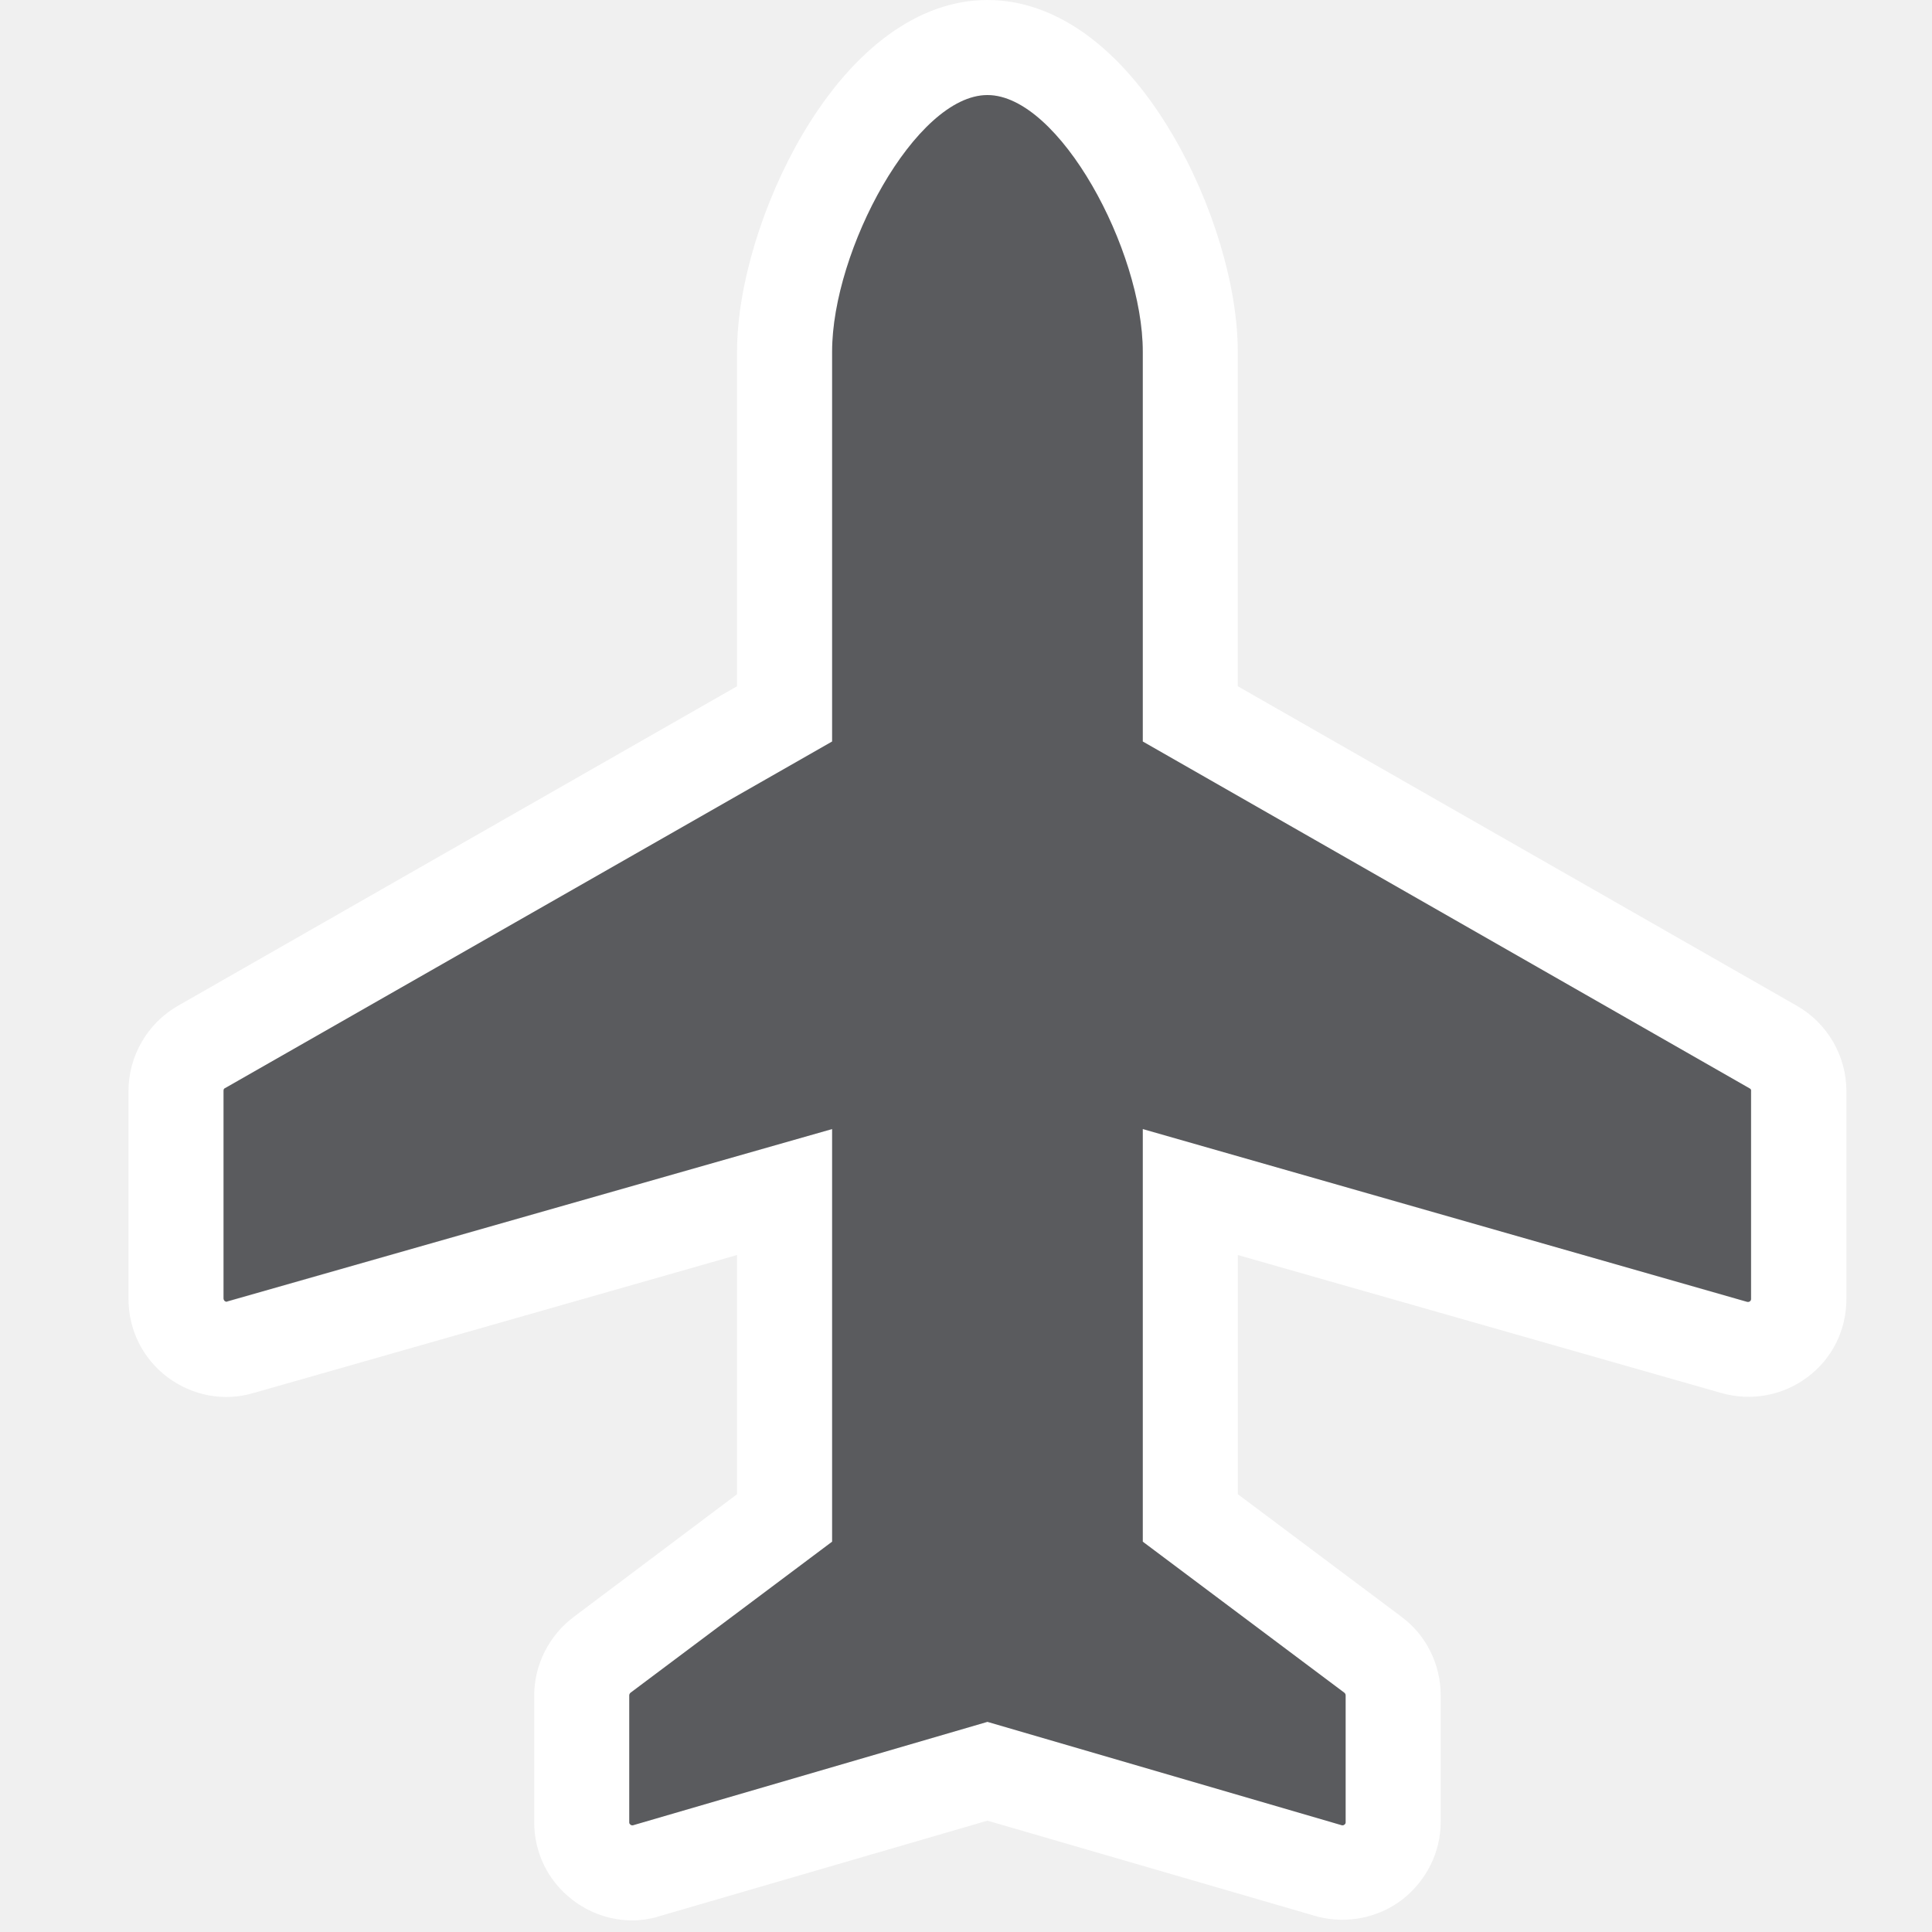
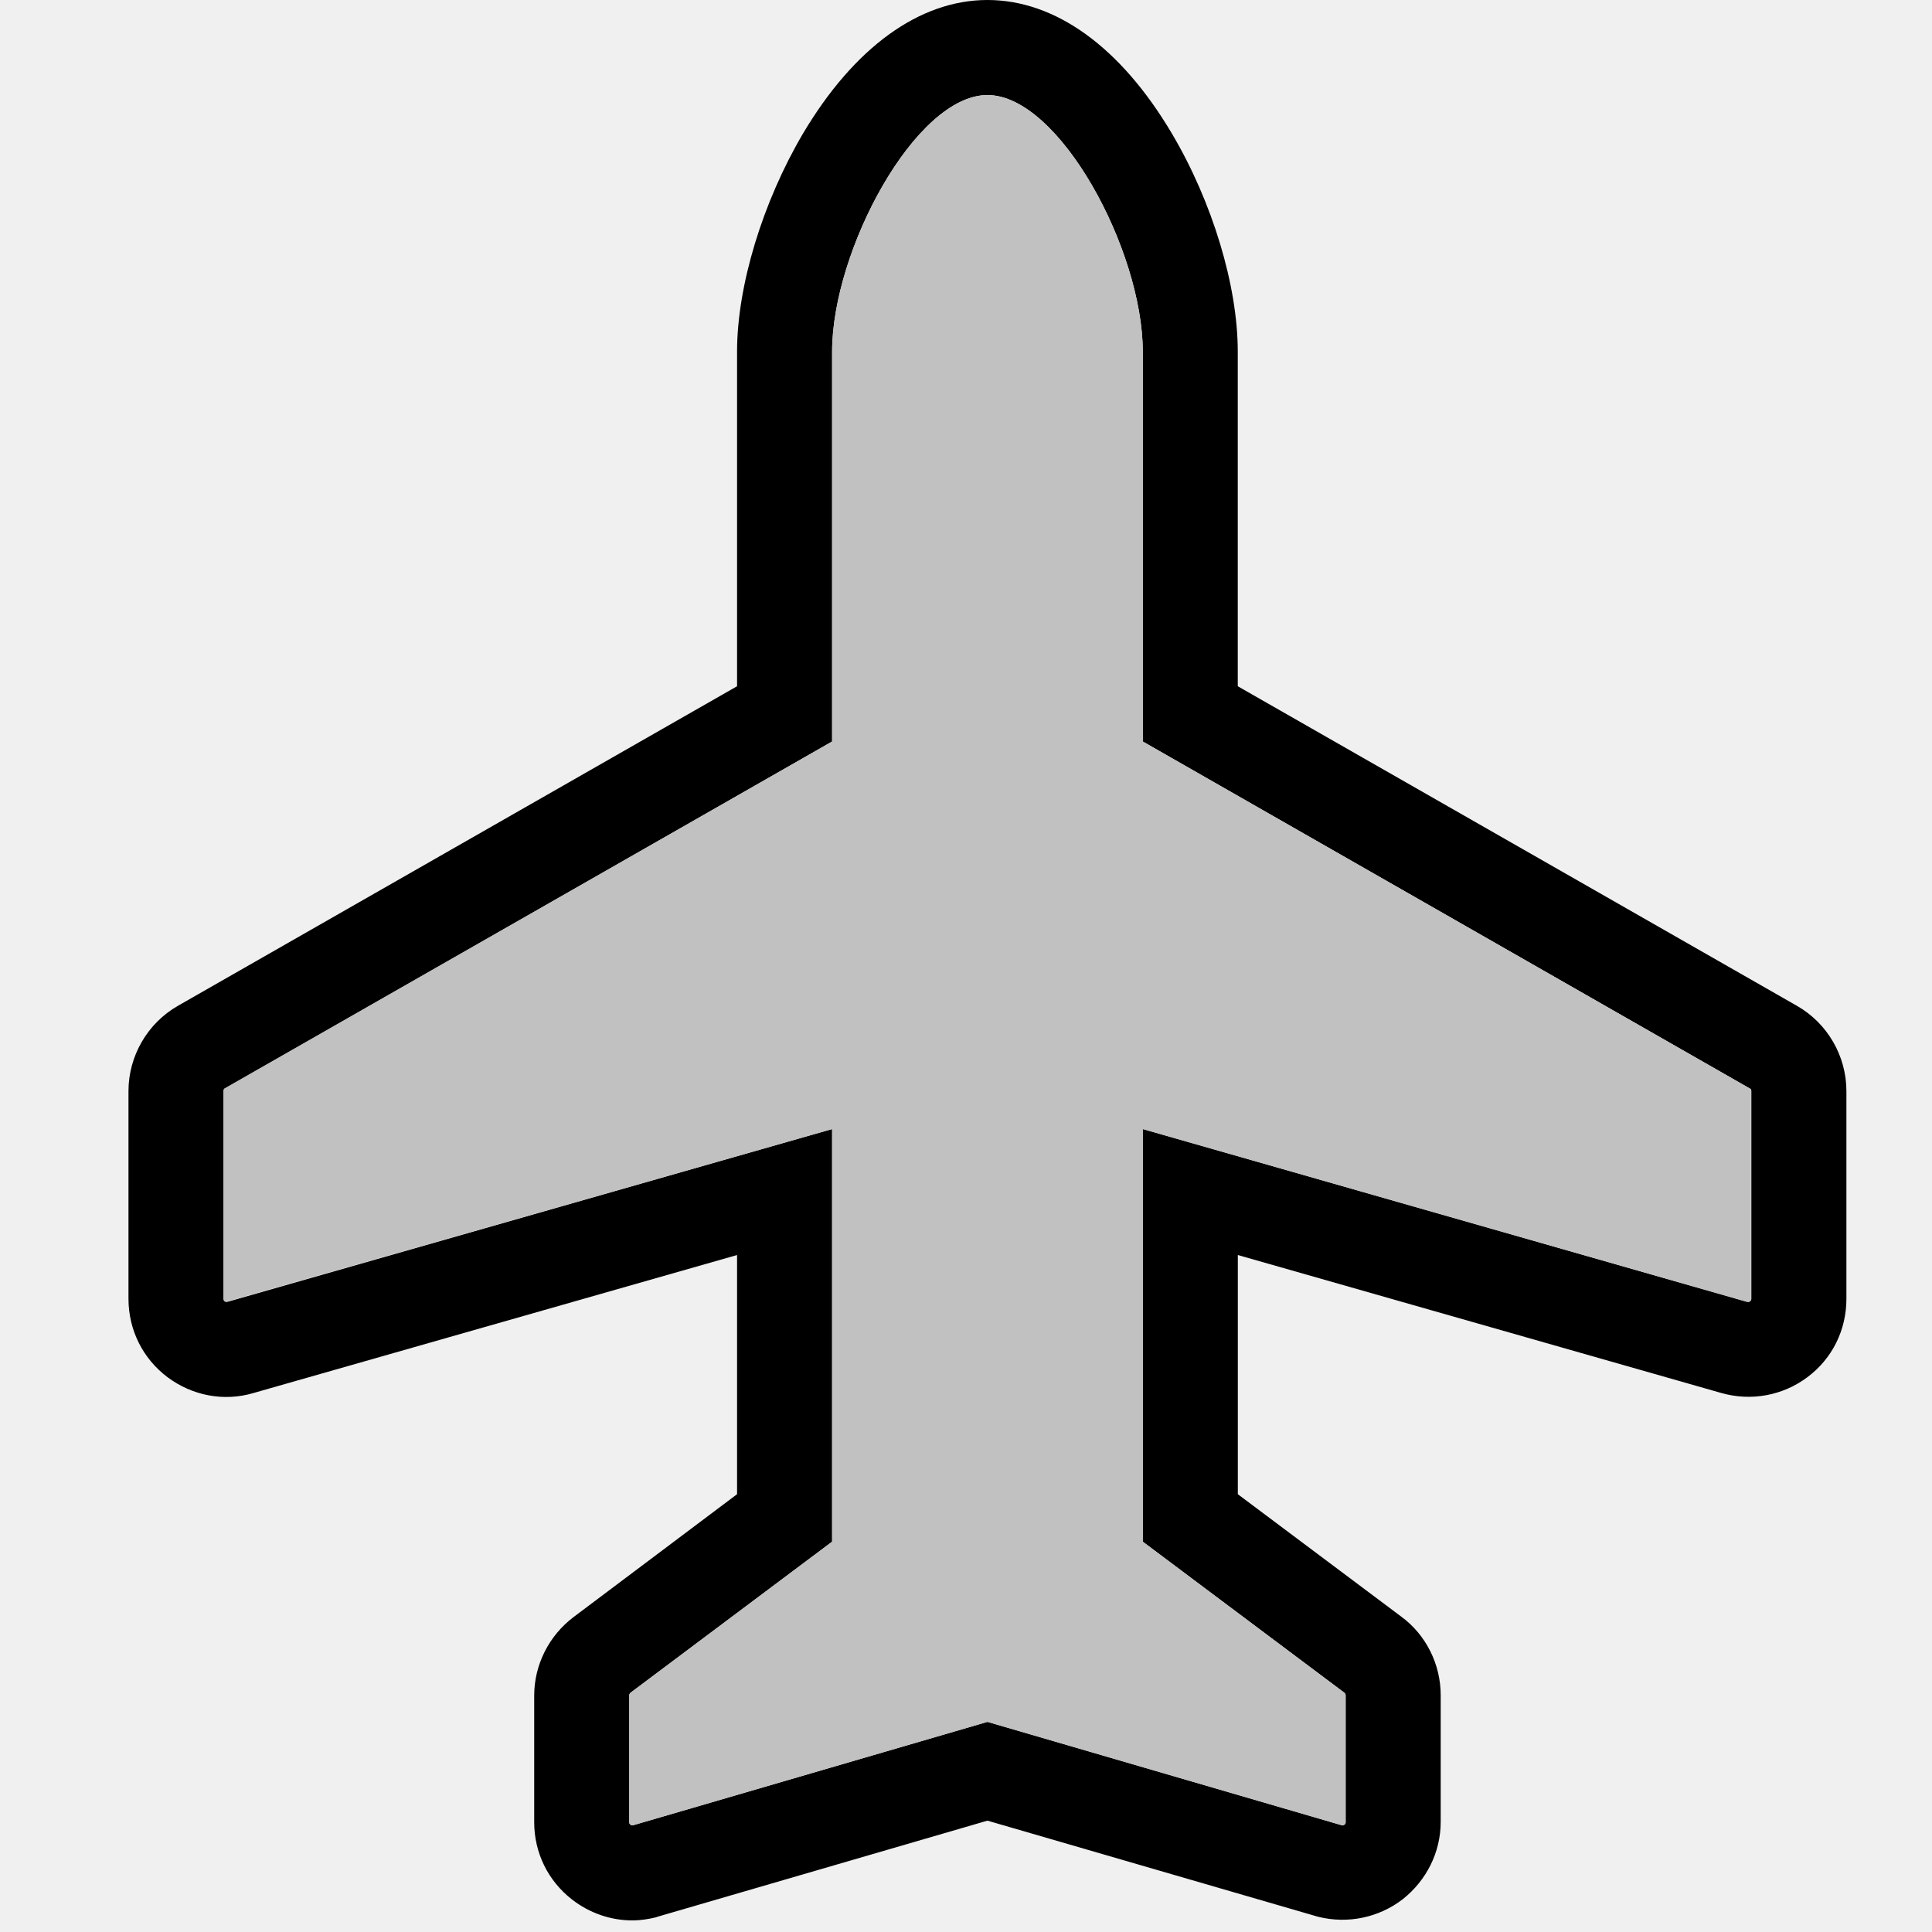
<svg xmlns="http://www.w3.org/2000/svg" version="1.1" id="Capa_1" x="0px" y="0px" width="30px" height="30px" viewBox="0 0 30 30" enable-background="new 0 0 30 30" xml:space="preserve">
  <g>
-     <path fill="#FFFFFF" d="M27.902,15.618l-8.682-4.962V5.46c0-1.02-0.392-2.322-1.025-3.39C17.402,0.732,16.389,0,15.333,0   c-1.056,0-2.07,0.738-2.862,2.07c-0.63,1.068-1.026,2.37-1.026,3.39v5.196l-8.682,4.962c-0.474,0.271-0.768,0.78-0.768,1.325v3.223   c0,0.486,0.222,0.93,0.606,1.219c0.384,0.287,0.876,0.383,1.338,0.245l7.506-2.142v3.714l-2.538,1.907   c-0.384,0.289-0.612,0.744-0.612,1.219v1.968c0,0.474,0.216,0.912,0.588,1.2c0.27,0.21,0.6,0.324,0.936,0.324   c0.126,0,0.252-0.02,0.372-0.049l0.012-0.006l5.13-1.494l5.112,1.486l0.029,0.008c0.457,0.112,0.937,0.012,1.309-0.275   c0.371-0.295,0.588-0.732,0.588-1.2v-1.968c0-0.48-0.229-0.938-0.612-1.219l-2.538-1.901v-3.714l7.506,2.142   c0.463,0.132,0.955,0.042,1.338-0.245c0.387-0.289,0.606-0.732,0.606-1.219v-3.223C28.671,16.398,28.377,15.889,27.902,15.618z    M27.129,20.215l-9.384-2.683v6.407l3.132,2.347c0.012,0.013,0.018,0.024,0.018,0.042v1.968c0,0.007,0,0.024-0.018,0.036   c-0.012,0.012-0.029,0.012-0.036,0.012l-5.508-1.607l-5.508,1.607c-0.006,0-0.024,0-0.036-0.012   c-0.018-0.012-0.018-0.029-0.018-0.036v-1.968c0-0.018,0.006-0.029,0.018-0.042l3.132-2.347v-6.407l-9.39,2.683   c-0.006,0-0.024,0.006-0.042-0.007c-0.018-0.013-0.018-0.03-0.018-0.042v-3.223c0-0.02,0.012-0.035,0.024-0.041l9.426-5.388V5.46   c0-1.572,1.296-3.984,2.412-3.984s2.412,2.412,2.412,3.984v6.054l9.426,5.388c0.019,0.006,0.024,0.021,0.024,0.041v3.223   c0,0.006,0,0.023-0.02,0.042C27.152,20.221,27.141,20.215,27.129,20.215z" />
+     <path fill="#000000" d="M27.902,15.618l-8.682-4.962V5.46c0-1.02-0.392-2.322-1.025-3.39C17.402,0.732,16.389,0,15.333,0   c-1.056,0-2.07,0.738-2.862,2.07c-0.63,1.068-1.026,2.37-1.026,3.39v5.196l-8.682,4.962c-0.474,0.271-0.768,0.78-0.768,1.325v3.223   c0,0.486,0.222,0.93,0.606,1.219c0.384,0.287,0.876,0.383,1.338,0.245l7.506-2.142v3.714l-2.538,1.907   c-0.384,0.289-0.612,0.744-0.612,1.219v1.968c0,0.474,0.216,0.912,0.588,1.2c0.27,0.21,0.6,0.324,0.936,0.324   c0.126,0,0.252-0.02,0.372-0.049l0.012-0.006l5.13-1.494l5.112,1.486l0.029,0.008c0.457,0.112,0.937,0.012,1.309-0.275   c0.371-0.295,0.588-0.732,0.588-1.2v-1.968c0-0.48-0.229-0.938-0.612-1.219l-2.538-1.901v-3.714l7.506,2.142   c0.463,0.132,0.955,0.042,1.338-0.245c0.387-0.289,0.606-0.732,0.606-1.219v-3.223C28.671,16.398,28.377,15.889,27.902,15.618z    M27.129,20.215l-9.384-2.683v6.407l3.132,2.347c0.012,0.013,0.018,0.024,0.018,0.042v1.968c0,0.007,0,0.024-0.018,0.036   c-0.012,0.012-0.029,0.012-0.036,0.012l-5.508-1.607l-5.508,1.607c-0.006,0-0.024,0-0.036-0.012   c-0.018-0.012-0.018-0.029-0.018-0.036v-1.968c0-0.018,0.006-0.029,0.018-0.042l3.132-2.347v-6.407l-9.39,2.683   c-0.006,0-0.024,0.006-0.042-0.007c-0.018-0.013-0.018-0.03-0.018-0.042v-3.223c0-0.02,0.012-0.035,0.024-0.041l9.426-5.388V5.46   c0-1.572,1.296-3.984,2.412-3.984s2.412,2.412,2.412,3.984v6.054l9.426,5.388c0.019,0.006,0.024,0.021,0.024,0.041v3.223   c0,0.006,0,0.023-0.02,0.042C27.152,20.221,27.141,20.215,27.129,20.215z" />
  </g>
-   <path fill="#5a5b5e" d="M27.171,16.902l-9.426-5.388V5.46c0-1.572-1.296-3.984-2.412-3.984s-2.412,2.412-2.412,3.984v6.054  l-9.426,5.382c-0.018,0.006-0.024,0.021-0.024,0.041v3.223c0,0.006,0,0.023,0.018,0.042c0.018,0.013,0.036,0.013,0.042,0.006  l9.39-2.676v6.407l-3.132,2.347c-0.012,0.013-0.018,0.024-0.018,0.042v1.968c0,0.007,0,0.024,0.018,0.036  c0.012,0.012,0.024,0.012,0.036,0.012l5.508-1.607l5.508,1.607c0.007,0,0.024,0,0.036-0.012c0.018-0.012,0.018-0.029,0.018-0.036  v-1.968c0-0.018-0.006-0.029-0.018-0.042l-3.132-2.347v-6.407l9.384,2.683c0.006,0,0.023,0.006,0.042-0.007s0.019-0.03,0.019-0.042  v-3.223C27.195,16.926,27.184,16.908,27.171,16.902z" />
+   <path fill="#C1C1C1" d="M27.171,16.902l-9.426-5.388V5.46c0-1.572-1.296-3.984-2.412-3.984s-2.412,2.412-2.412,3.984v6.054  l-9.426,5.382c-0.018,0.006-0.024,0.021-0.024,0.041v3.223c0,0.006,0,0.023,0.018,0.042c0.018,0.013,0.036,0.013,0.042,0.006  l9.39-2.676v6.407l-3.132,2.347c-0.012,0.013-0.018,0.024-0.018,0.042v1.968c0,0.007,0,0.024,0.018,0.036  c0.012,0.012,0.024,0.012,0.036,0.012l5.508-1.607l5.508,1.607c0.007,0,0.024,0,0.036-0.012c0.018-0.012,0.018-0.029,0.018-0.036  v-1.968c0-0.018-0.006-0.029-0.018-0.042l-3.132-2.347v-6.407l9.384,2.683c0.006,0,0.023,0.006,0.042-0.007s0.019-0.03,0.019-0.042  v-3.223C27.195,16.926,27.184,16.908,27.171,16.902z" />
</svg>
